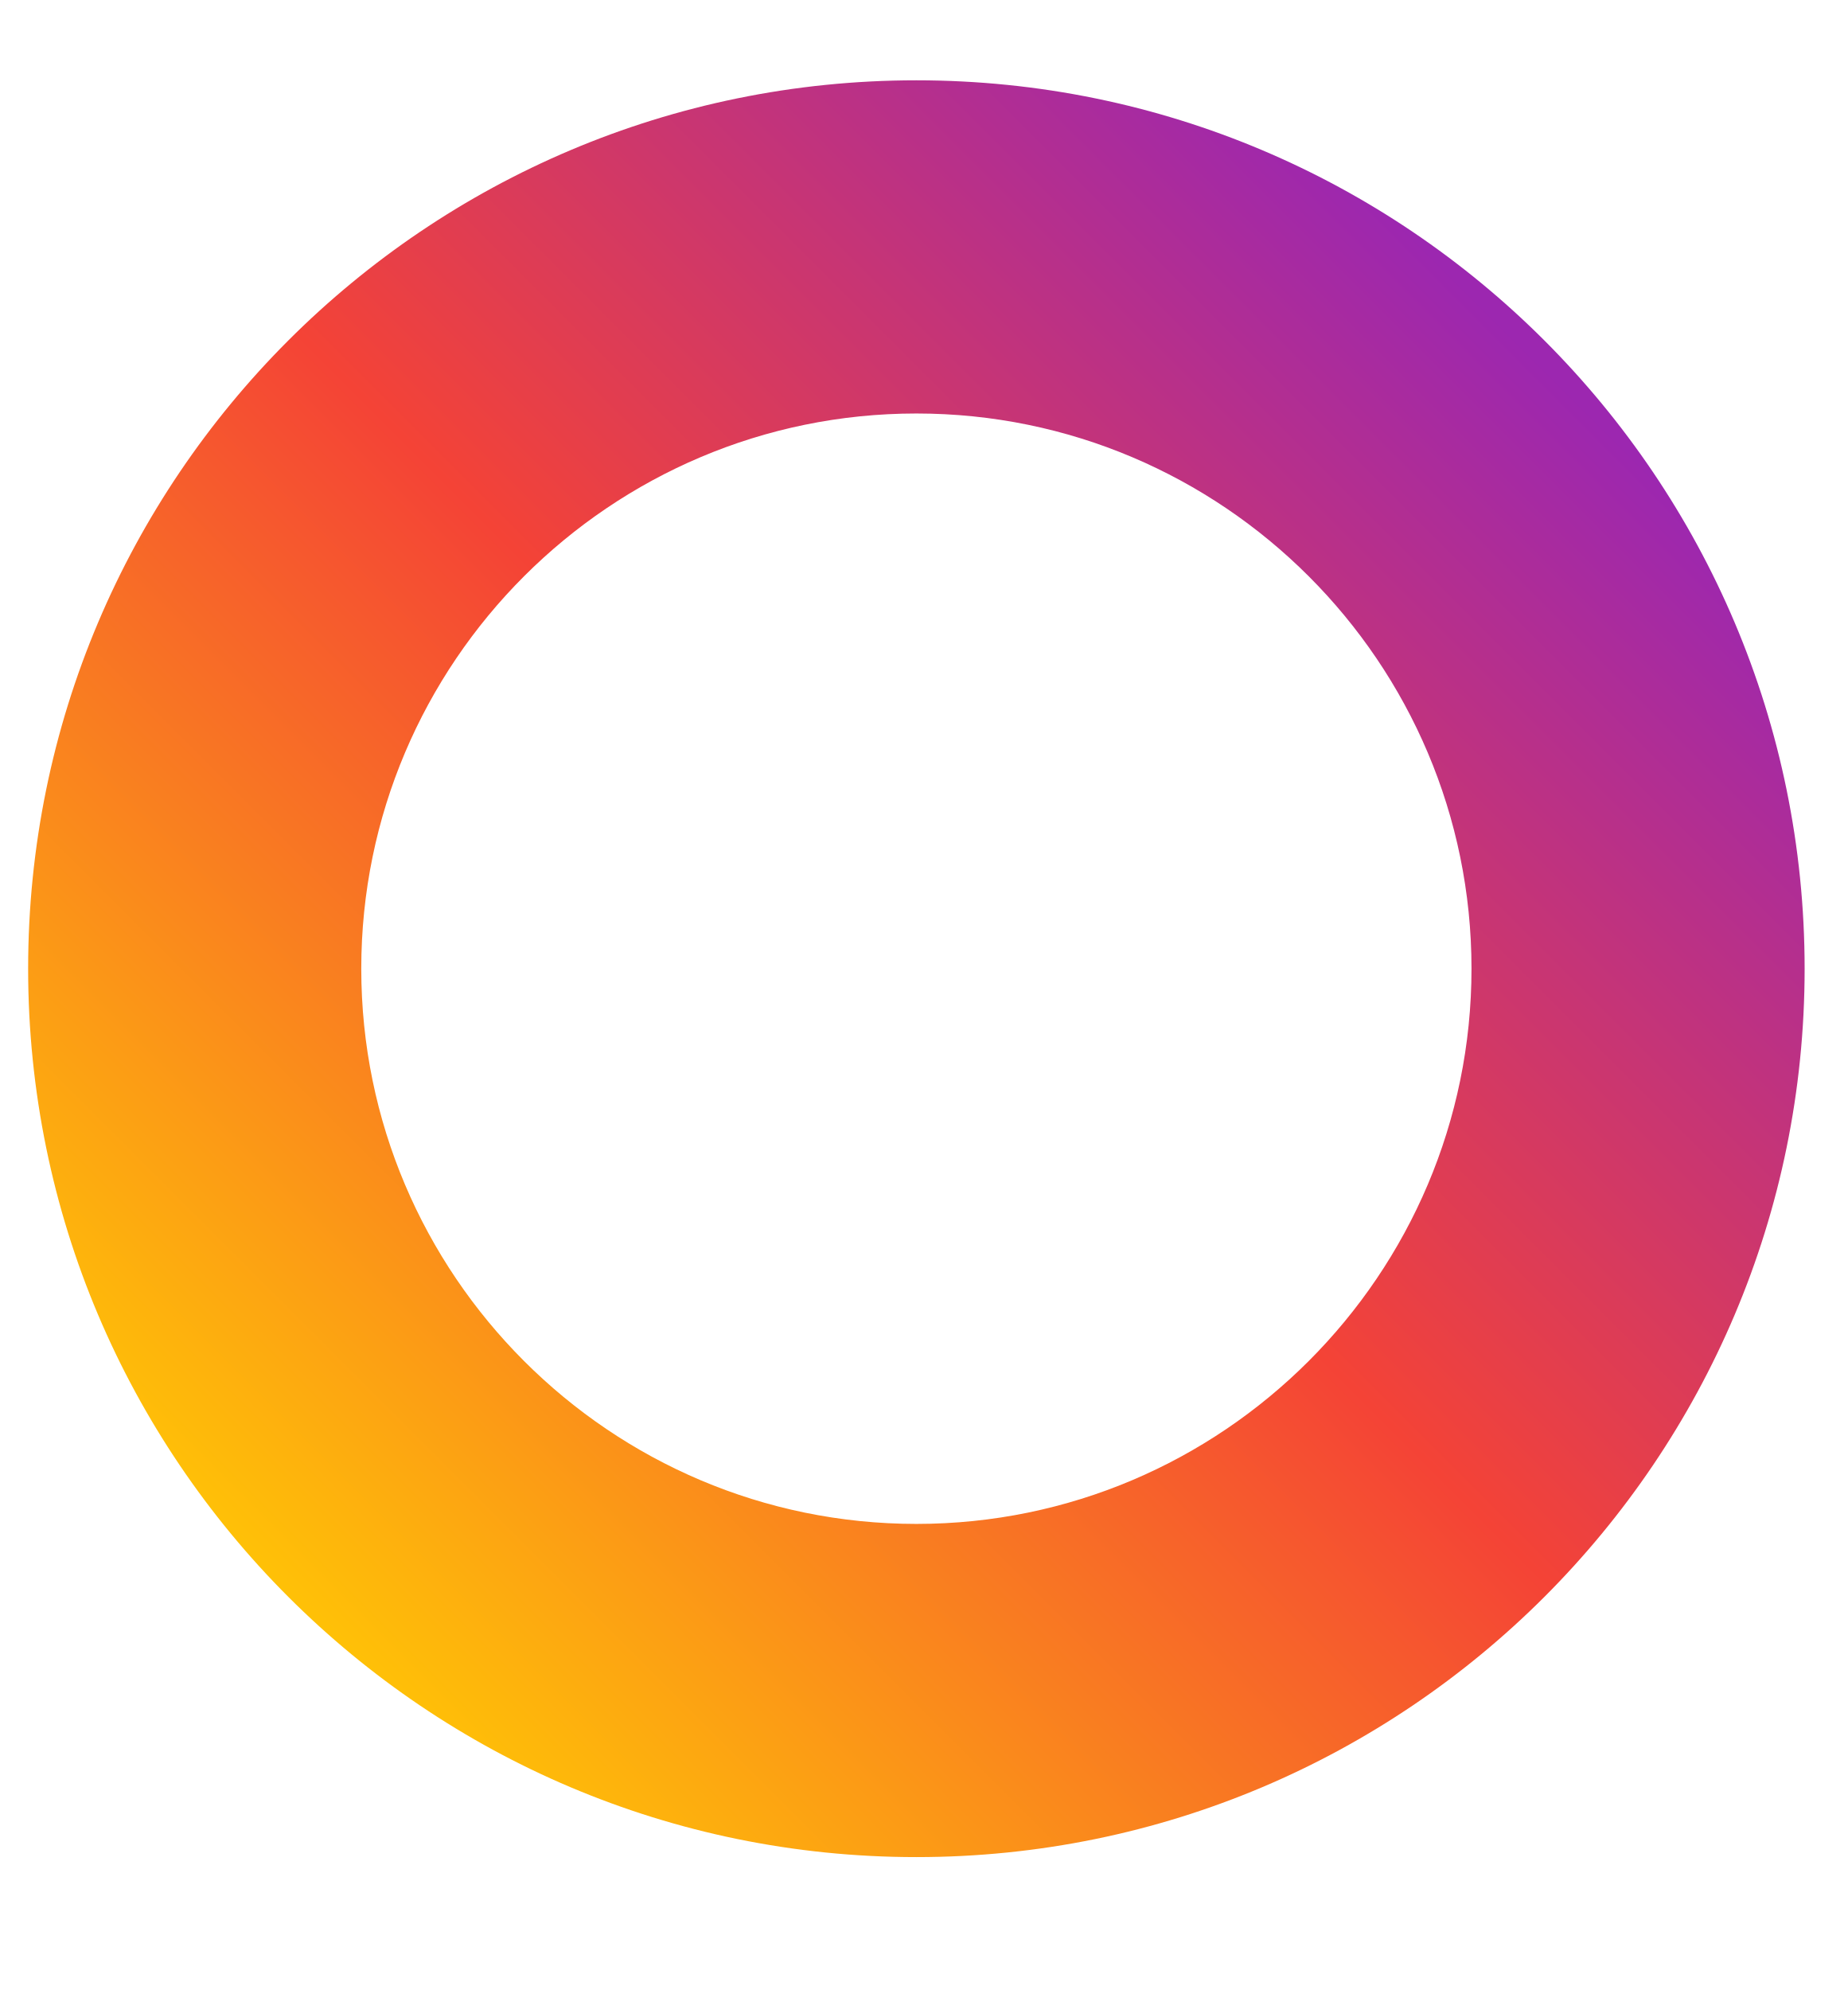
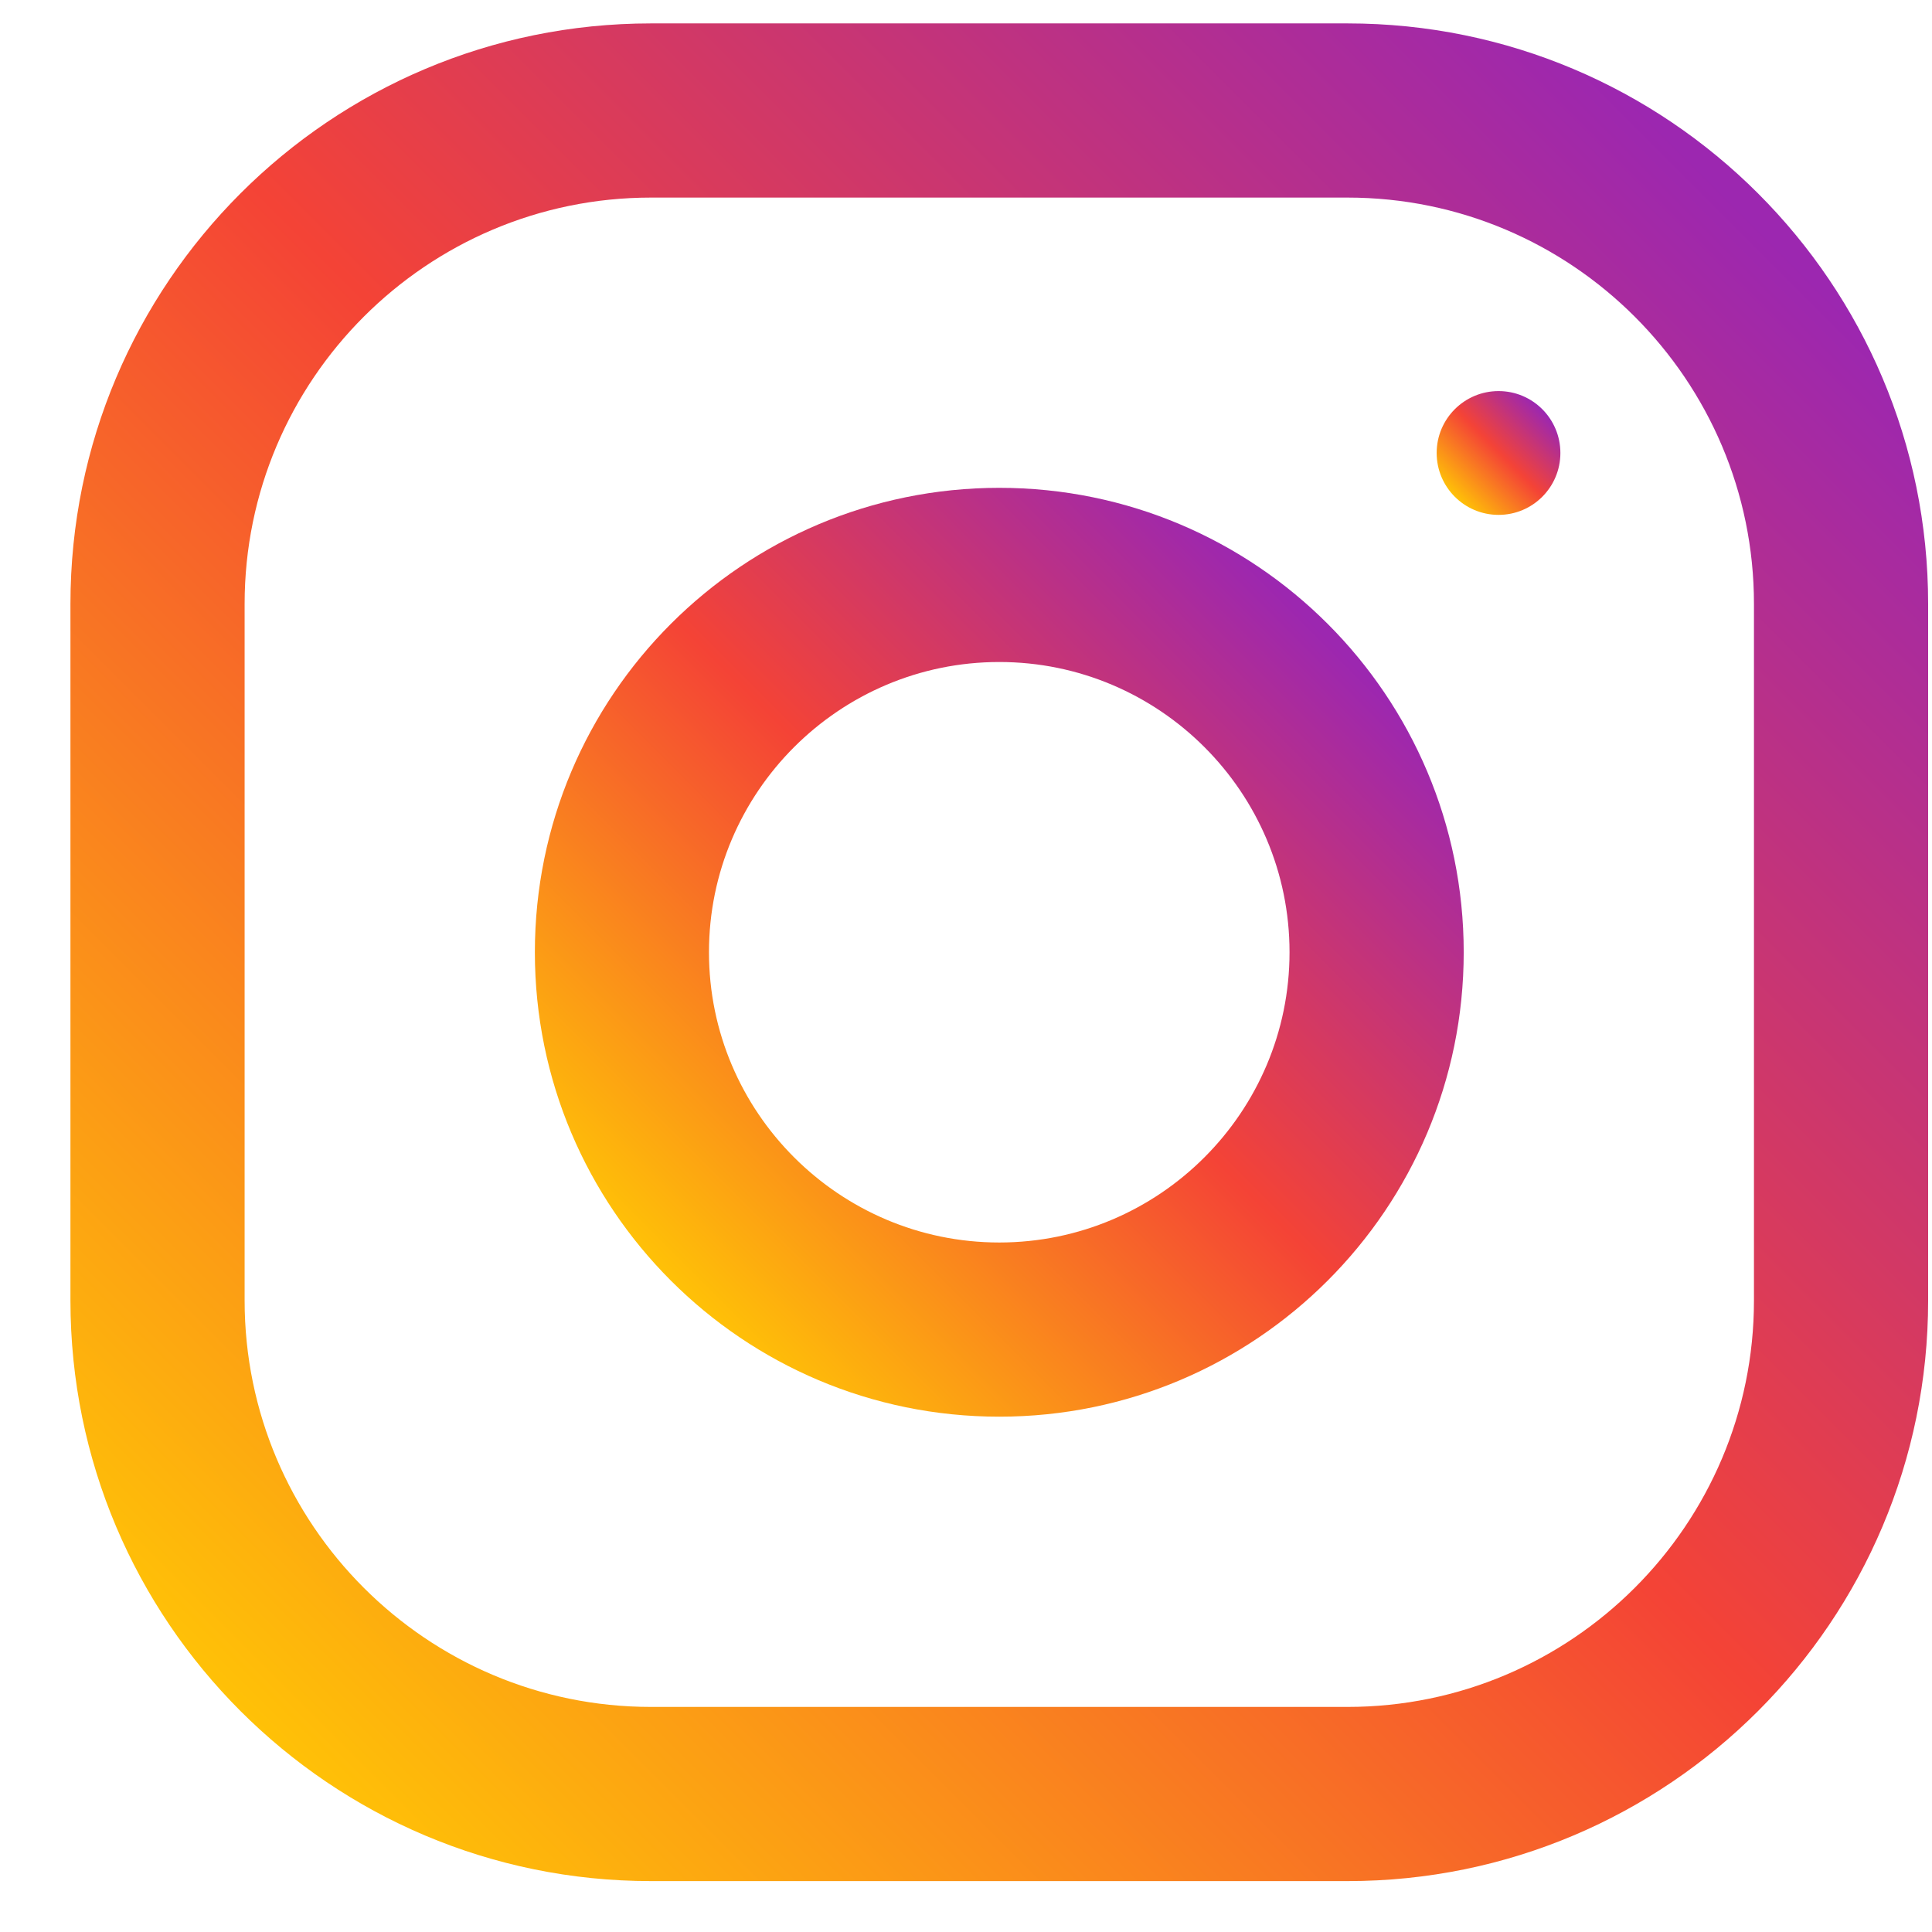
- <svg xmlns="http://www.w3.org/2000/svg" width="13" height="14" viewBox="0 0 13 14" fill="none">
-   <path d="M6.448 0.565C2.996 0.565 0.198 3.363 0.198 6.815C0.198 10.266 2.996 13.065 6.448 13.065C9.899 13.065 12.698 10.266 12.698 6.815C12.698 3.363 9.899 0.565 6.448 0.565ZM6.448 10.721C4.295 10.721 2.542 8.968 2.542 6.815C2.542 4.66 4.295 2.909 6.448 2.909C8.601 2.909 10.354 4.66 10.354 6.815C10.354 8.968 8.601 10.721 6.448 10.721Z" fill="url(#paint0_linear_243_20)" />
+ <svg xmlns="http://www.w3.org/2000/svg" width="26" height="26" viewBox="0 0 26 26" fill="none">
+   <path d="M18.135 0.315H8.76C4.446 0.315 0.948 3.813 0.948 8.127V17.502C0.948 21.816 4.446 25.315 8.76 25.315H18.135C22.449 25.315 25.948 21.816 25.948 17.502V8.127C25.948 3.813 22.449 0.315 18.135 0.315ZM23.604 17.502C23.604 20.518 21.151 22.971 18.135 22.971H8.76C5.745 22.971 3.292 20.518 3.292 17.502V8.127C3.292 5.112 5.745 2.659 8.76 2.659H18.135C21.151 2.659 23.604 5.112 23.604 8.127V17.502Z" fill="url(#paint0_linear_243_55)" />
+   <path d="M13.448 6.565C9.996 6.565 7.198 9.363 7.198 12.815C7.198 16.266 9.996 19.065 13.448 19.065C16.899 19.065 19.698 16.266 19.698 12.815C19.698 9.363 16.899 6.565 13.448 6.565ZM13.448 16.721C11.295 16.721 9.541 14.968 9.541 12.815C9.541 10.66 11.295 8.909 13.448 8.909C15.601 8.909 17.354 10.66 17.354 12.815C17.354 14.968 15.601 16.721 13.448 16.721Z" fill="url(#paint1_linear_243_55)" />
+   <path d="M20.167 6.929C20.627 6.929 20.999 6.556 20.999 6.096C20.999 5.636 20.627 5.263 20.167 5.263C19.707 5.263 19.334 5.636 19.334 6.096C19.334 6.556 19.707 6.929 20.167 6.929Z" fill="url(#paint2_linear_243_55)" />
  <defs>
-     <linearGradient id="paint0_linear_243_20" x1="2.028" y1="11.234" x2="10.867" y2="2.396" gradientUnits="userSpaceOnUse">
+     <linearGradient id="paint0_linear_243_55" x1="3.236" y1="23.026" x2="23.659" y2="2.603" gradientUnits="userSpaceOnUse">
+       <stop stop-color="#FFC107" />
+       <stop offset="0.507" stop-color="#F44336" />
+       <stop offset="0.99" stop-color="#9C27B0" />
+     </linearGradient>
+     <linearGradient id="paint1_linear_243_55" x1="9.028" y1="17.234" x2="17.867" y2="8.396" gradientUnits="userSpaceOnUse">
+       <stop stop-color="#FFC107" />
+       <stop offset="0.507" stop-color="#F44336" />
+       <stop offset="0.99" stop-color="#9C27B0" />
+     </linearGradient>
+     <linearGradient id="paint2_linear_243_55" x1="19.578" y1="6.685" x2="20.755" y2="5.507" gradientUnits="userSpaceOnUse">
      <stop stop-color="#FFC107" />
      <stop offset="0.507" stop-color="#F44336" />
      <stop offset="0.99" stop-color="#9C27B0" />
    </linearGradient>
  </defs>
</svg>
